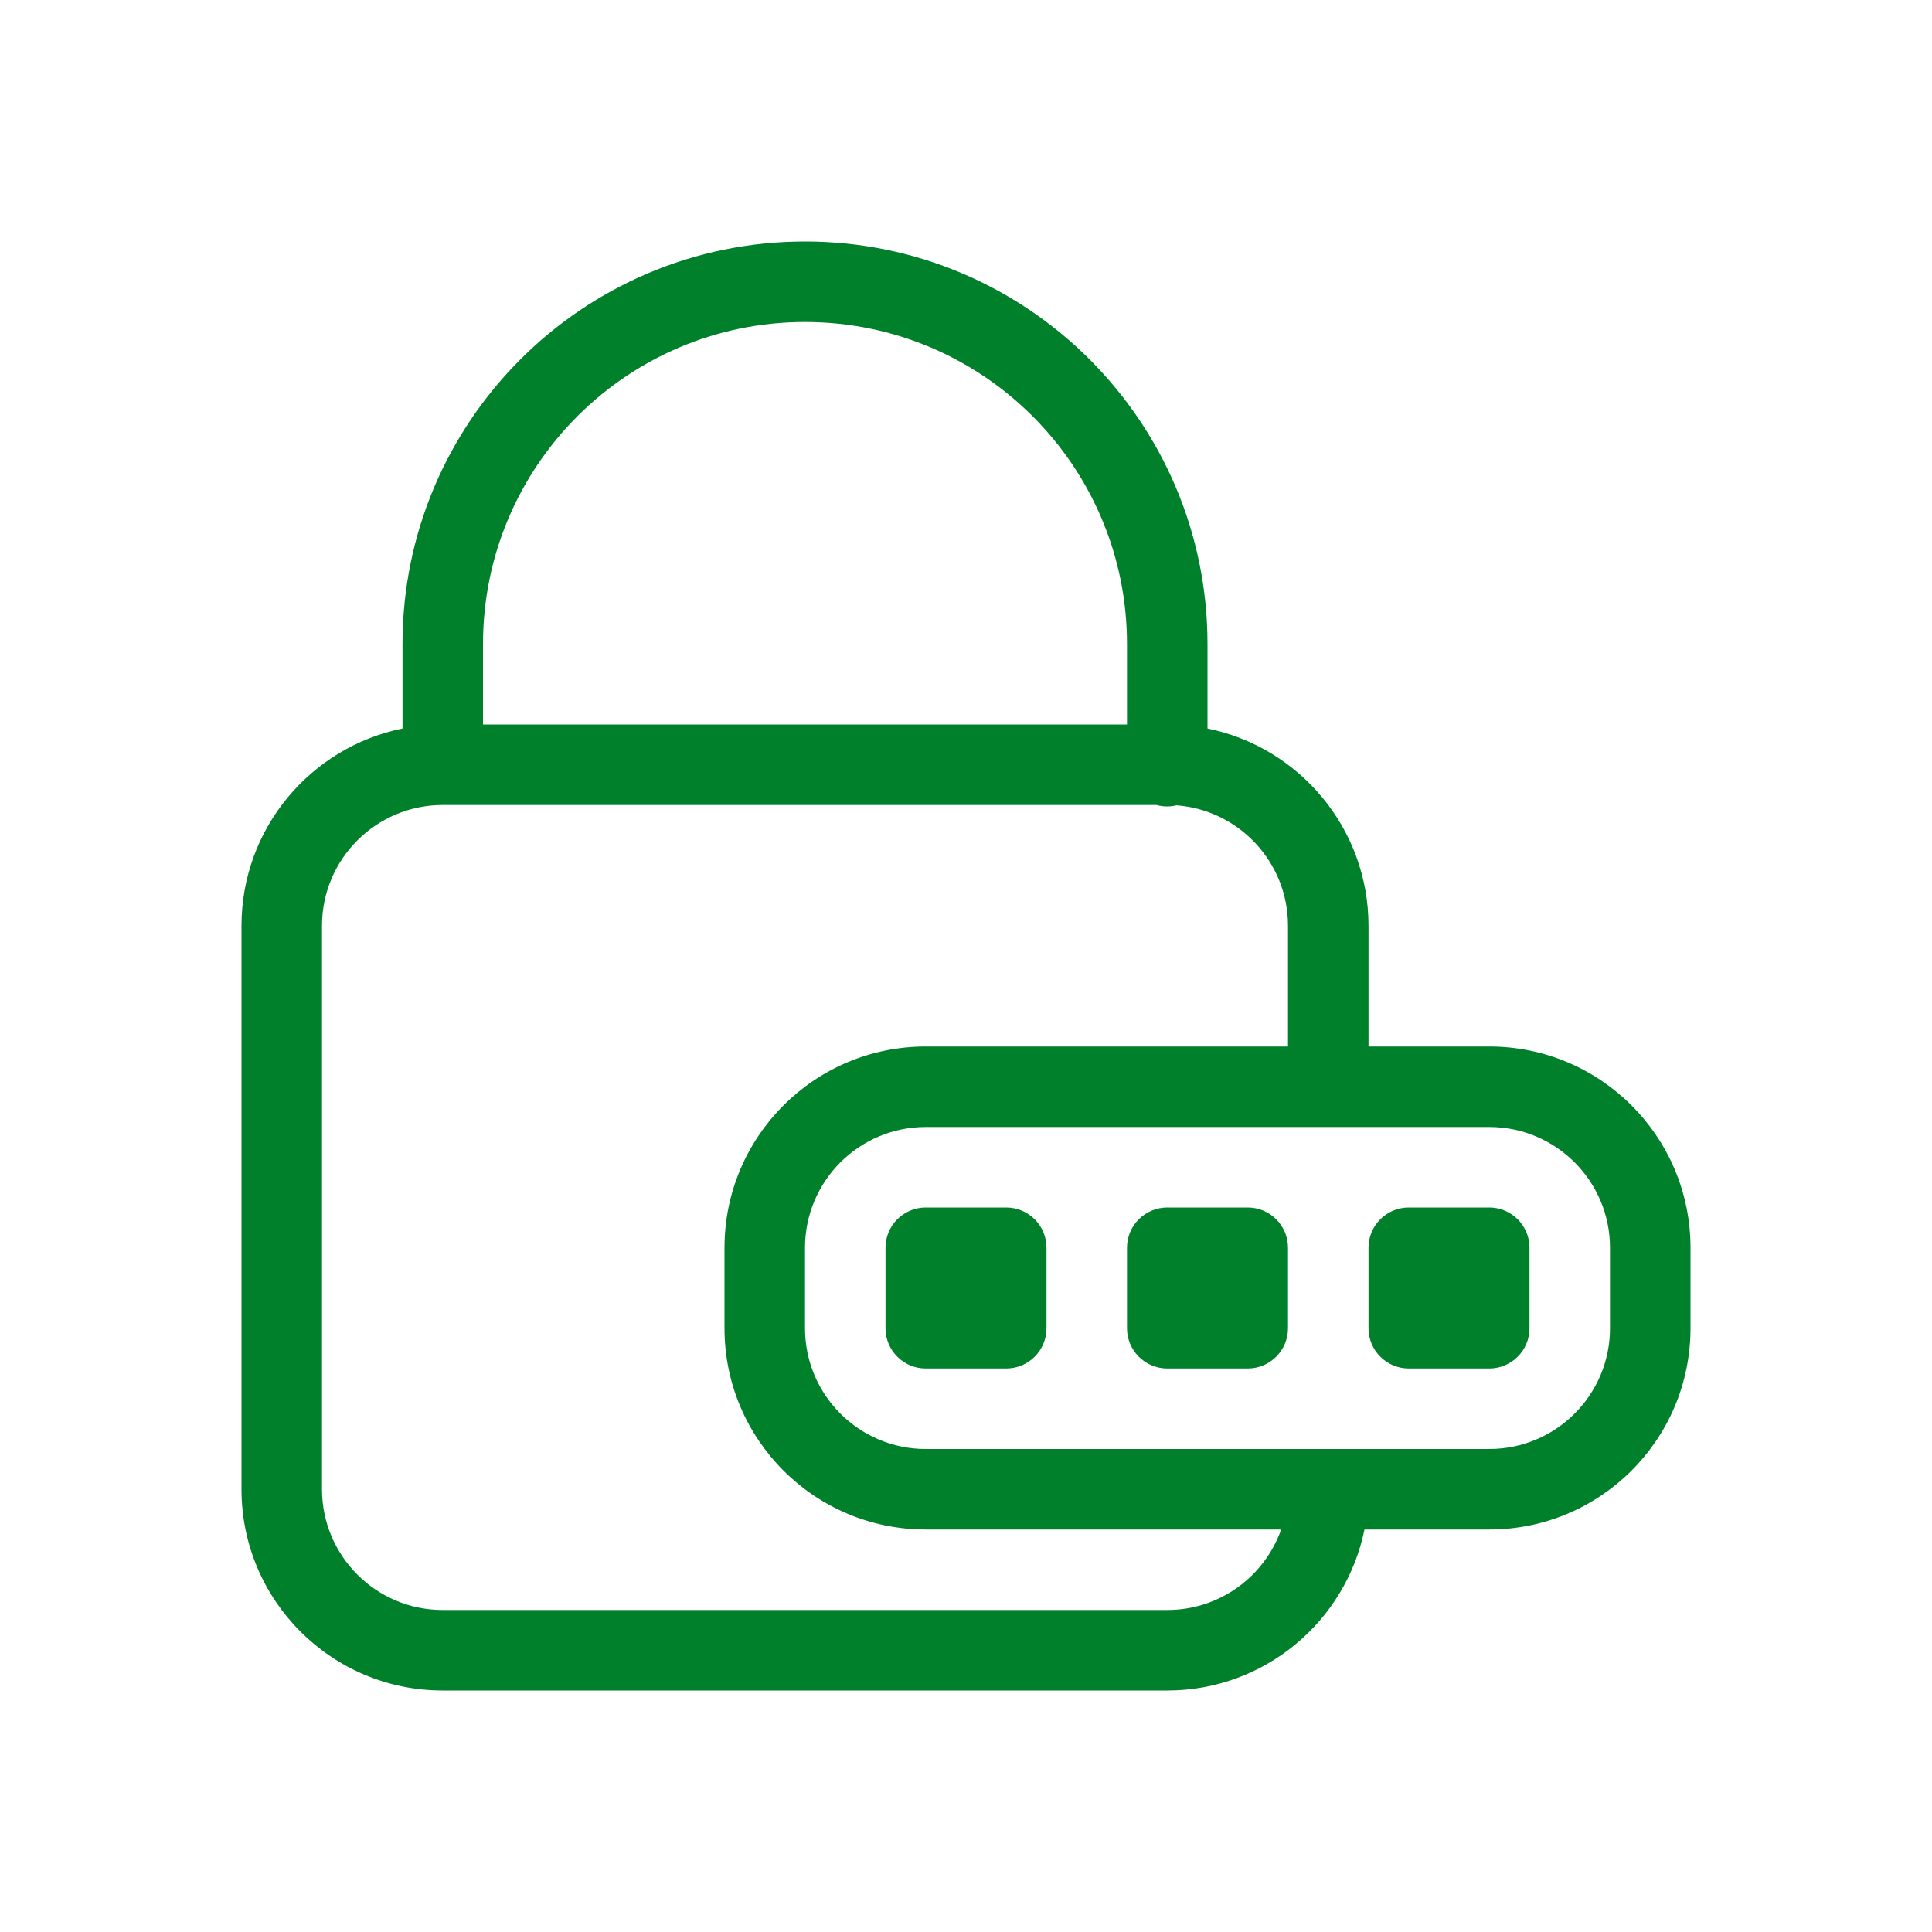
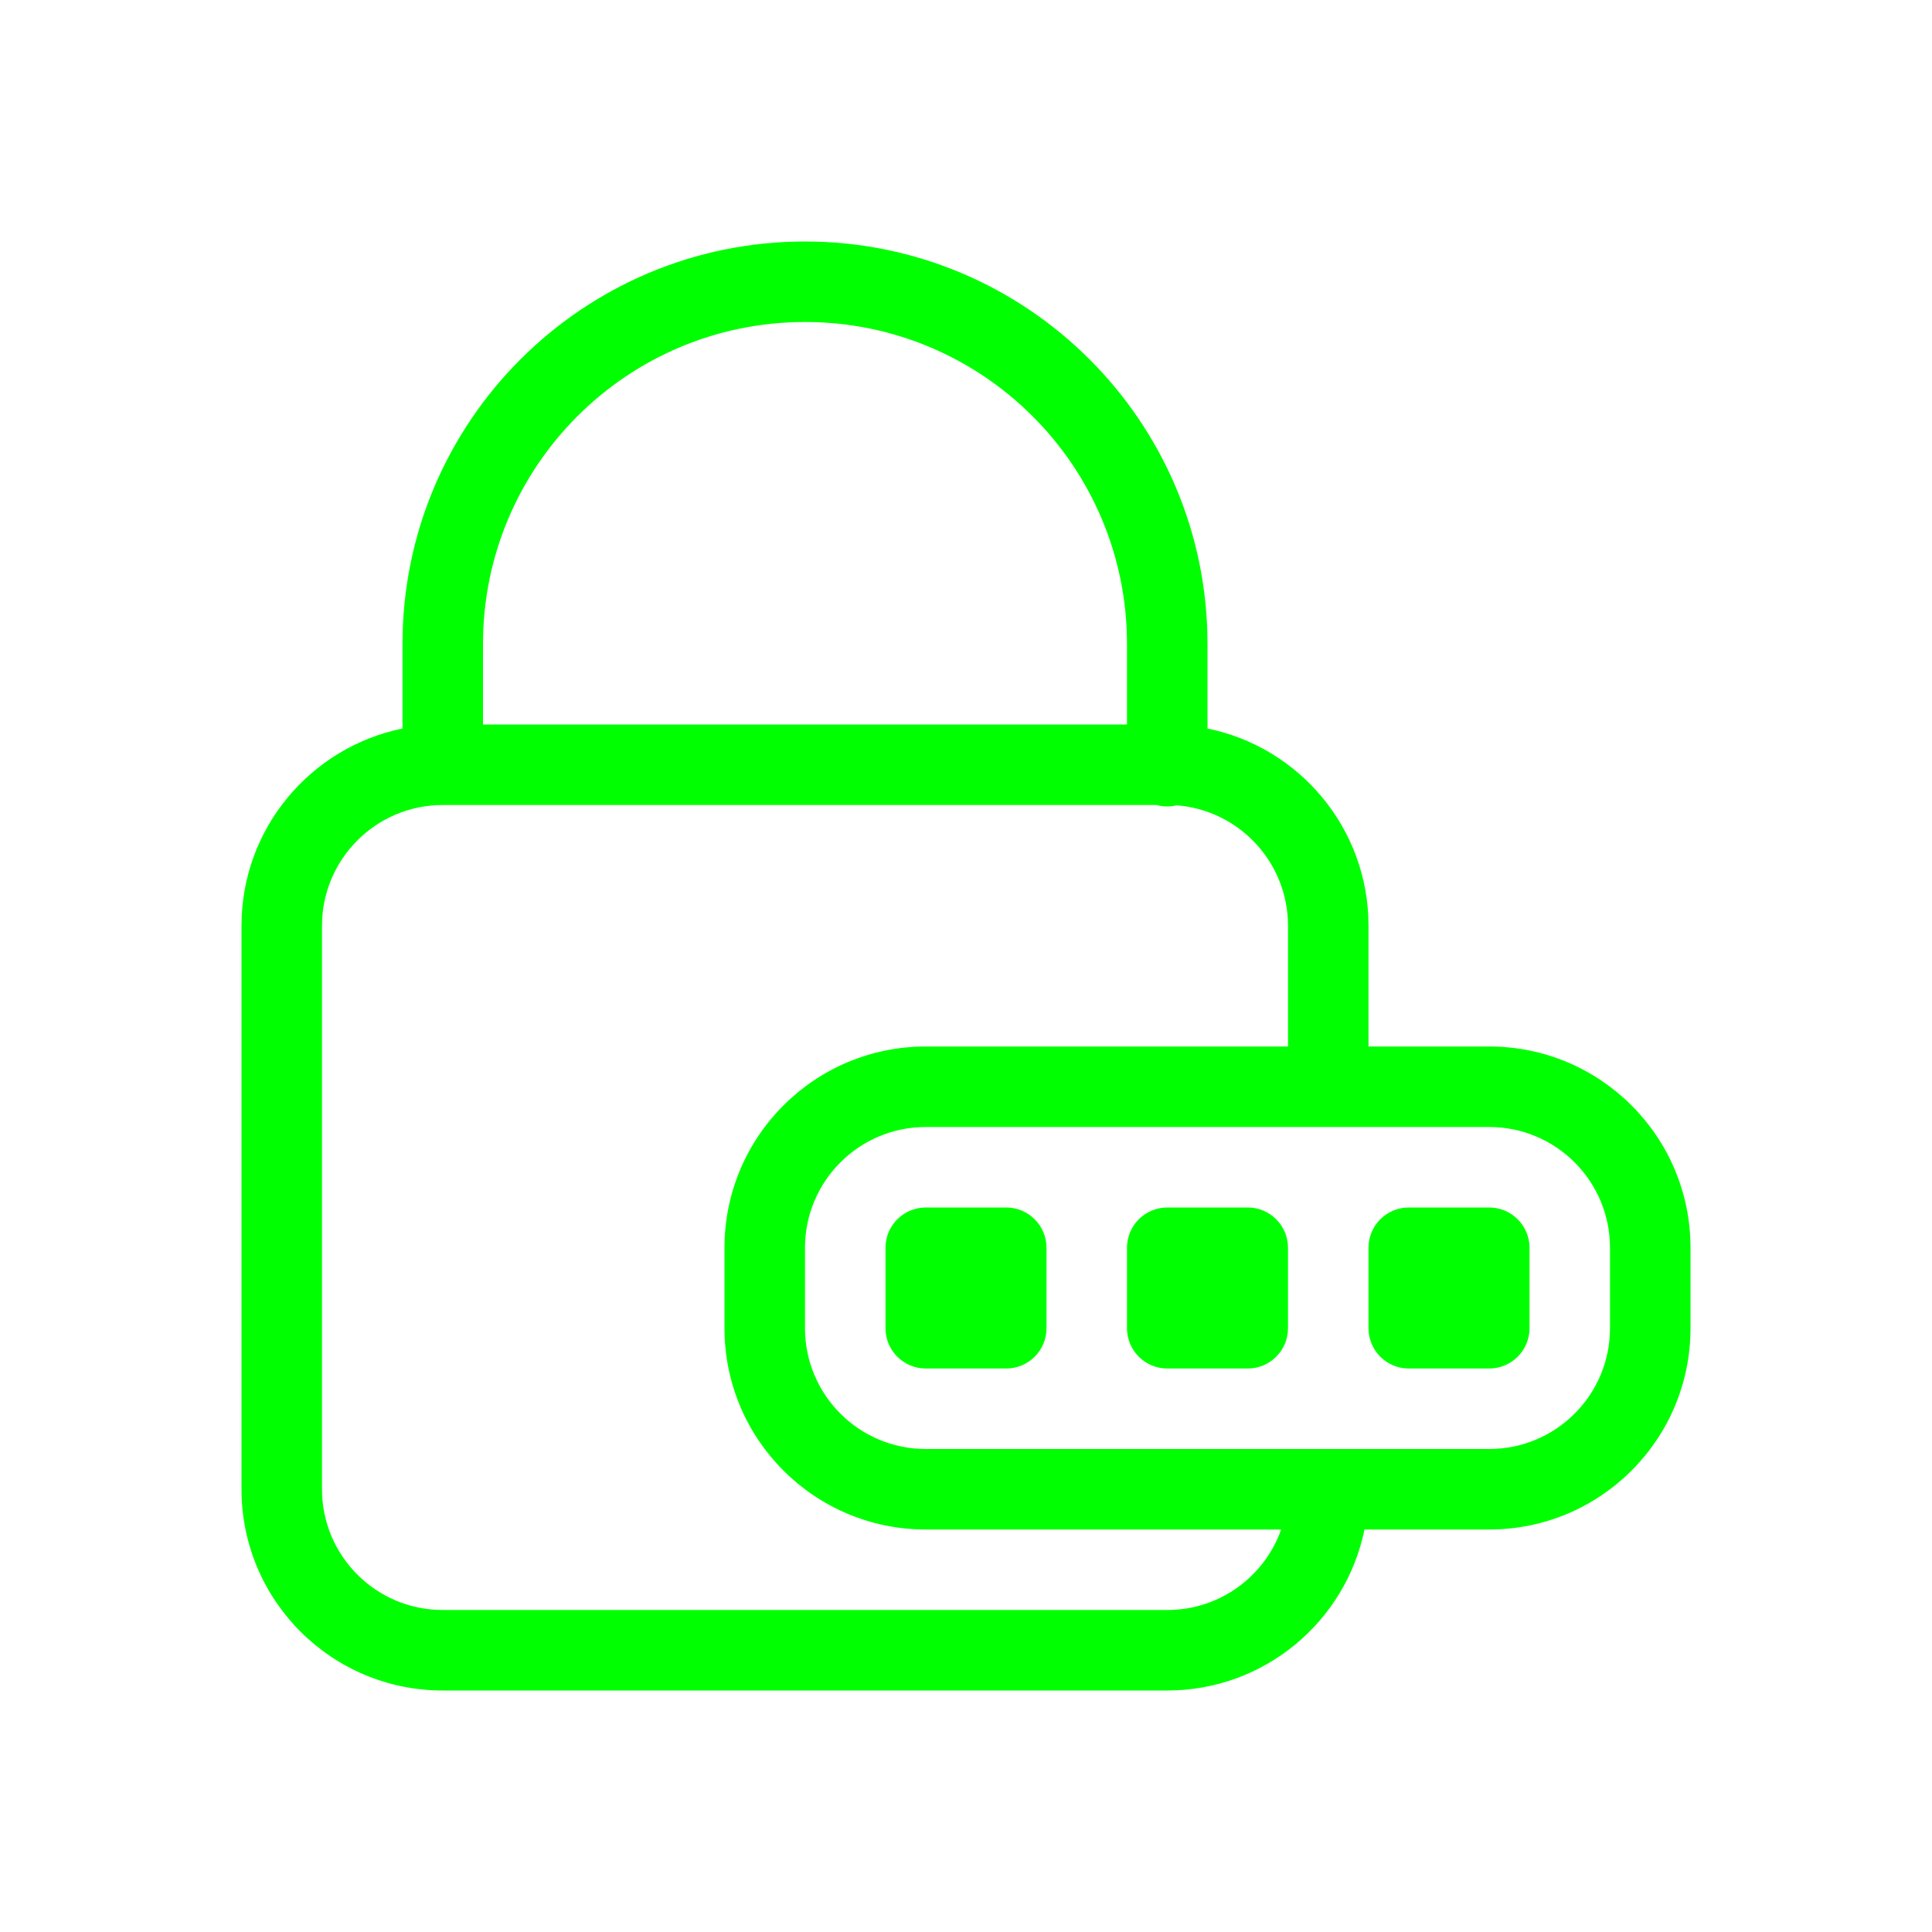
<svg xmlns="http://www.w3.org/2000/svg" width="32" height="32" viewBox="0 0 24 24">
-   <path fill="#00802b" d="M16.95,19 C16.718,20.141 15.709,21 14.5,21 L5.5,21 C4.119,21 3,19.881 3,18.5 L3,11.5 C3,10.291 3.859,9.282 5,9.05 L5,8 C5,5.239 7.239,3 10,3 C12.761,3 15,5.239 15,8 L15,9.05 C16.141,9.282 17,10.291 17,11.5 L17,13 L18.5,13 C19.881,13 21,14.119 21,15.5 L21,16.5 C21,17.881 19.881,19 18.5,19 L16.95,19 L16.95,19 Z M15.915,19 L11.5,19 C10.119,19 9,17.881 9,16.5 L9,15.5 C9,14.119 10.119,13 11.5,13 L16,13 L16,11.5 C16,10.71 15.39,10.063 14.616,10.004 C14.579,10.013 14.54,10.018 14.5,10.018 C14.454,10.018 14.409,10.012 14.367,10 L5.5,10 C4.672,10 4,10.672 4,11.5 L4,18.5 C4,19.328 4.672,20 5.5,20 L14.5,20 C15.153,20 15.709,19.583 15.915,19 L15.915,19 Z M6,9 L14,9 L14,8 C14,5.791 12.209,4 10,4 C7.791,4 6,5.791 6,8 L6,9 Z M20,16.5 L20,15.5 C20,14.672 19.328,14 18.5,14 L11.5,14 C10.672,14 10,14.672 10,15.5 L10,16.5 C10,17.328 10.672,18 11.5,18 L18.5,18 C19.328,18 20,17.328 20,16.5 Z M11.5,15 L12.5,15 C12.776,15 13,15.224 13,15.5 L13,16.5 C13,16.776 12.776,17 12.5,17 L11.5,17 C11.224,17 11,16.776 11,16.5 L11,15.5 C11,15.224 11.224,15 11.5,15 Z M14.5,15 L15.5,15 C15.776,15 16,15.224 16,15.5 L16,16.5 C16,16.776 15.776,17 15.5,17 L14.5,17 C14.224,17 14,16.776 14,16.5 L14,15.5 C14,15.224 14.224,15 14.5,15 Z M17.5,15 L18.5,15 C18.776,15 19,15.224 19,15.5 L19,16.5 C19,16.776 18.776,17 18.5,17 L17.5,17 C17.224,17 17,16.776 17,16.5 L17,15.5 C17,15.224 17.224,15 17.5,15 Z" />
+   <path fill="#00ff00" d="M16.95,19 C16.718,20.141 15.709,21 14.5,21 L5.5,21 C4.119,21 3,19.881 3,18.5 L3,11.5 C3,10.291 3.859,9.282 5,9.05 L5,8 C5,5.239 7.239,3 10,3 C12.761,3 15,5.239 15,8 L15,9.05 C16.141,9.282 17,10.291 17,11.5 L17,13 L18.5,13 C19.881,13 21,14.119 21,15.5 L21,16.5 C21,17.881 19.881,19 18.5,19 L16.95,19 L16.95,19 Z M15.915,19 L11.5,19 C10.119,19 9,17.881 9,16.5 L9,15.5 C9,14.119 10.119,13 11.5,13 L16,13 L16,11.5 C16,10.71 15.39,10.063 14.616,10.004 C14.579,10.013 14.54,10.018 14.5,10.018 C14.454,10.018 14.409,10.012 14.367,10 L5.5,10 C4.672,10 4,10.672 4,11.5 L4,18.5 C4,19.328 4.672,20 5.5,20 L14.5,20 C15.153,20 15.709,19.583 15.915,19 L15.915,19 Z M6,9 L14,9 L14,8 C14,5.791 12.209,4 10,4 C7.791,4 6,5.791 6,8 L6,9 Z M20,16.5 L20,15.5 C20,14.672 19.328,14 18.5,14 L11.5,14 C10.672,14 10,14.672 10,15.5 L10,16.5 C10,17.328 10.672,18 11.5,18 L18.5,18 C19.328,18 20,17.328 20,16.5 Z M11.5,15 L12.5,15 C12.776,15 13,15.224 13,15.5 L13,16.5 C13,16.776 12.776,17 12.5,17 L11.5,17 C11.224,17 11,16.776 11,16.5 L11,15.5 C11,15.224 11.224,15 11.5,15 Z M14.5,15 L15.5,15 C15.776,15 16,15.224 16,15.5 L16,16.5 C16,16.776 15.776,17 15.5,17 L14.5,17 C14.224,17 14,16.776 14,16.5 L14,15.5 C14,15.224 14.224,15 14.5,15 Z M17.5,15 L18.5,15 C18.776,15 19,15.224 19,15.5 L19,16.5 C19,16.776 18.776,17 18.5,17 L17.5,17 C17.224,17 17,16.776 17,16.5 L17,15.5 C17,15.224 17.224,15 17.5,15 Z" />
</svg>
